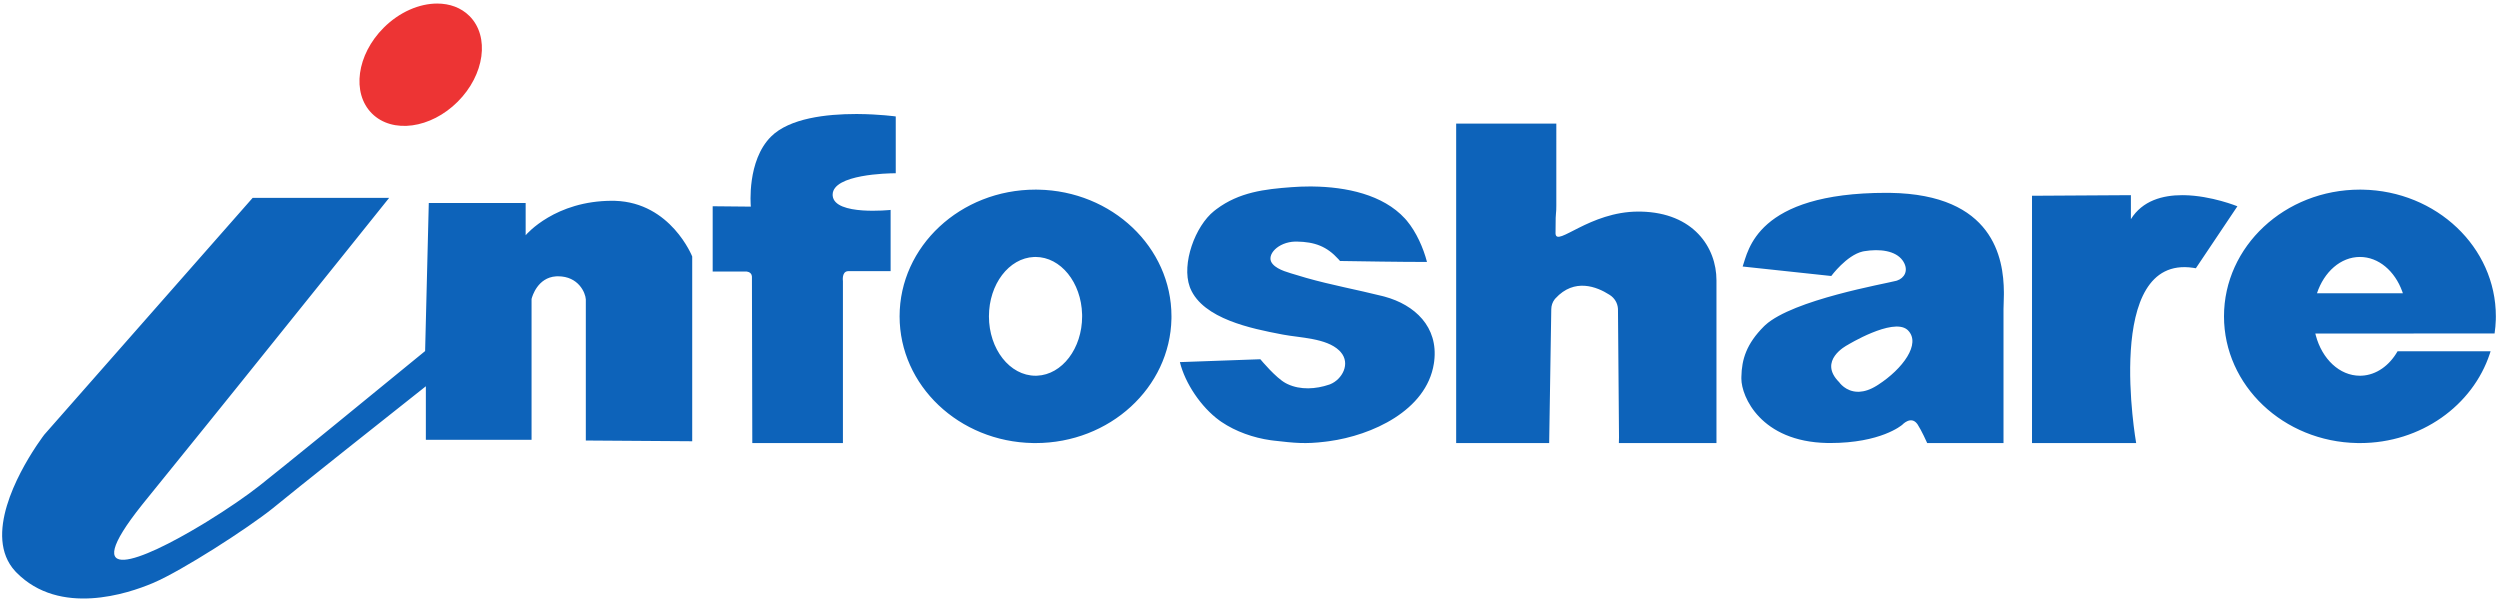
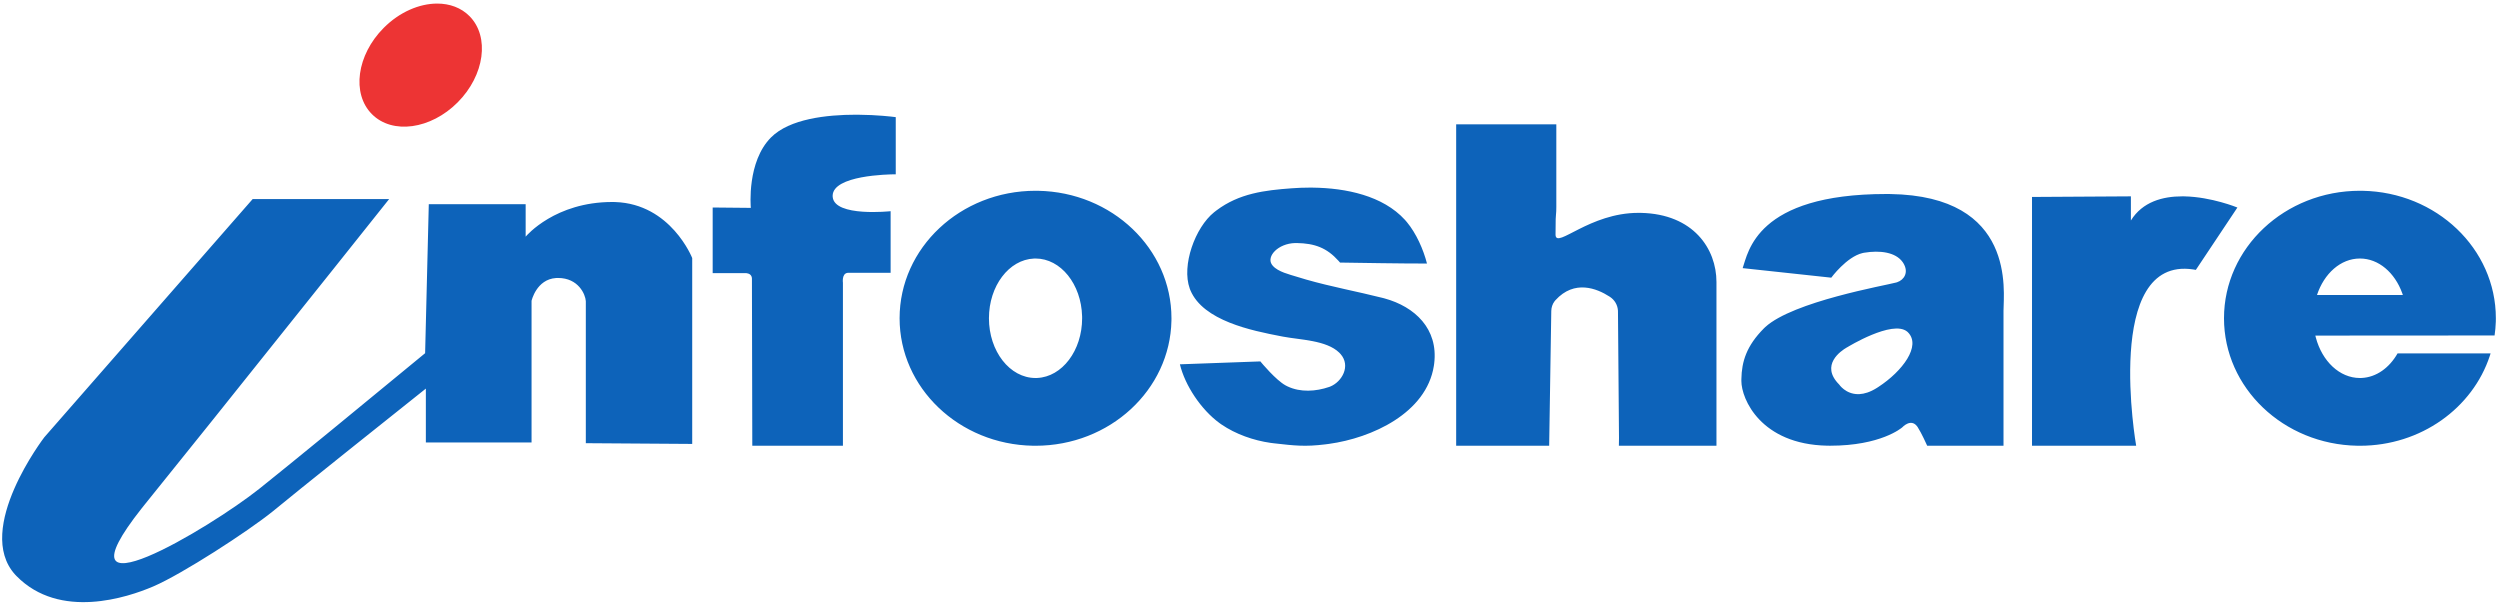
- <svg xmlns="http://www.w3.org/2000/svg" width="332px" height="80px" viewBox="0 0 332 80" version="1.1">
-   <g id="Overall--Done" stroke="none" stroke-width="1" fill="none" fill-rule="evenodd">
-     <g id="V1-Login" transform="translate(-219, -326)">
-       <g id="Group" transform="translate(219, 326)">
-         <g id="Group" transform="translate(0.284776, 0.471724)">
-           <path d="M50.668,3.213 C47.09,6.788 46.391,11.884 49.105,14.596 L49.105,14.596 C51.821,17.309 56.921,16.61 60.497,13.036 L60.497,13.036 C64.076,9.462 64.774,4.366 62.059,1.653 L62.059,1.653 C60.944,0.539 59.426,0 57.777,0 L57.777,0 C55.411,0 52.775,1.108 50.668,3.213" id="Fill-35" fill="#ED3434" />
-           <path d="M51.397,25.801 C51.12,26.147 41.427,38.252 31.236,50.903 L30.361,51.989 L30.361,51.989 L29.485,53.075 C29.047,53.619 28.609,54.162 28.172,54.704 L27.299,55.786 C24.393,59.388 21.54,62.917 18.948,66.11 L18.948,66.11 L18.569,66.581 C9.731,77.666 18.516,74.035 26.487,69.234 L27.149,68.832 C29.896,67.146 32.483,65.365 34.139,64.055 L34.139,64.055 L34.315,63.916 C36.172,62.444 39.144,60.04 42.306,57.471 L42.92,56.972 C43.023,56.888 43.125,56.804 43.228,56.721 L43.847,56.218 L43.847,56.218 L44.466,55.713 C50.351,50.922 56.171,46.15 56.171,46.15 L56.171,46.15 L56.658,26.483 L69.522,26.483 L69.522,30.768 C69.658,30.606 73.459,26.192 81.019,26.192 L81.019,26.192 L81.4,26.198 C88.814,26.436 91.641,33.59 91.641,33.59 L91.641,33.59 L91.641,58.127 L77.512,58.029 L77.512,39.335 L77.509,39.26 C77.457,38.417 76.549,36.219 73.809,36.219 L73.809,36.219 L73.558,36.227 C71.106,36.389 70.393,38.894 70.313,39.206 L70.306,39.238 L70.306,57.932 L56.269,57.932 L56.269,50.823 C56.076,50.976 51.532,54.571 46.734,58.384 L45.813,59.116 C45.71,59.198 45.608,59.279 45.505,59.361 L44.892,59.849 L44.892,59.849 L44.281,60.335 C40.833,63.08 37.617,65.652 36.185,66.83 L36.185,66.83 L35.959,67.013 C32.591,69.713 23.916,75.29 20.117,76.917 L20.117,76.917 L19.978,76.976 C16.705,78.357 7.658,81.408 1.895,75.554 L1.895,75.554 L1.715,75.365 C-2.531,70.699 2.16,62.355 4.468,58.86 L4.652,58.584 C5.216,57.745 5.598,57.25 5.598,57.25 L5.598,57.25 L33.272,25.801 L51.397,25.801 Z M113.37,14.67 L113.656,14.671 C116.497,14.691 118.671,14.992 118.671,14.992 L118.671,14.992 L118.671,22.537 L118.581,22.537 C117.682,22.542 110.337,22.665 110.291,25.361 L110.291,25.361 L110.297,25.533 C110.555,28.2 117.989,27.406 117.989,27.406 L117.989,27.406 L117.989,35.536 L112.386,35.536 L112.249,35.546 C111.48,35.671 111.655,36.85 111.655,36.85 L111.655,36.85 L111.655,58.368 L99.62,58.368 L99.62,58.284 C99.62,58.266 99.62,58.244 99.62,58.22 L99.619,57.798 C99.619,57.66 99.618,57.499 99.618,57.318 L99.617,56.927 C99.613,54.978 99.604,51.318 99.596,47.615 L99.594,46.821 C99.586,42.989 99.578,39.239 99.574,37.424 L99.573,37.077 C99.573,37.024 99.573,36.974 99.573,36.926 L99.572,36.35 L99.572,36.35 L99.572,36.314 L99.562,36.178 C99.472,35.584 98.793,35.584 98.793,35.584 L94.359,35.584 L94.359,26.919 L99.426,26.968 C99.406,26.746 98.9,20.873 102.105,17.67 C104.571,15.207 109.52,14.67 113.37,14.67 L113.37,14.67 Z M137.234,24.71 L137.573,24.713 C147.387,24.882 155.286,32.35 155.286,41.538 L155.286,41.538 L155.283,41.854 C155.102,51.003 147.091,58.368 137.234,58.368 L137.234,58.368 L136.895,58.365 C127.081,58.196 119.182,50.727 119.182,41.538 C119.182,32.244 127.264,24.71 137.234,24.71 L137.234,24.71 Z M173.667,24.292 L174.044,24.295 C178.456,24.348 183.36,25.349 186.293,28.552 L186.293,28.552 L186.547,28.843 C187.798,30.34 188.738,32.454 189.218,34.313 L189.218,34.313 L188.827,34.314 C185.851,34.317 180.49,34.232 177.671,34.187 L177.671,34.187 L177.476,33.965 C175.914,32.239 174.313,31.648 171.911,31.609 L171.911,31.609 L171.708,31.61 C169.433,31.672 167.883,33.371 168.613,34.443 L168.613,34.443 L168.744,34.612 C169.456,35.421 170.991,35.764 171.923,36.056 L171.923,36.056 L173.173,36.43 C176.52,37.382 179.954,38.006 183.326,38.852 L183.326,38.852 L183.579,38.918 C187.603,40.011 190.736,42.93 190.177,47.499 L190.177,47.499 L190.132,47.82 C189.141,54.07 181.879,57.347 176.205,58.121 L176.205,58.121 L175.695,58.187 C173.054,58.509 171.683,58.363 168.861,58.04 L168.861,58.04 L168.44,57.986 C166.188,57.667 163.821,56.845 161.92,55.554 L161.92,55.554 L161.648,55.362 C159.213,53.587 157.09,50.418 156.405,47.617 L156.405,47.617 L159.112,47.52 L159.112,47.52 L161.82,47.423 L164.455,47.329 L164.455,47.329 L167.09,47.235 L167.097,47.244 C167.229,47.402 169.155,49.71 170.45,50.406 L170.45,50.406 L170.704,50.535 C172.417,51.343 174.463,51.205 176.221,50.608 L176.221,50.608 L176.361,50.557 C177.937,49.927 179.123,47.822 177.746,46.265 L177.746,46.265 L177.564,46.075 C175.86,44.426 172.345,44.391 170.118,43.967 L170.118,43.967 L169.865,43.919 C165.931,43.168 159.501,41.876 157.798,37.838 L157.798,37.838 L157.714,37.622 C156.603,34.557 158.434,29.555 160.941,27.552 L160.941,27.552 L161.263,27.303 C164.283,25.045 167.666,24.644 171.274,24.381 C172.041,24.324 172.845,24.292 173.667,24.292 L173.667,24.292 Z M206.395,15.941 L206.394,26.834 C206.393,27.361 206.379,27.537 206.363,27.695 L206.355,27.768 C206.325,28.039 206.29,28.405 206.29,30.48 L206.29,30.48 L206.294,30.577 C206.441,32.347 210.819,27.626 217.284,27.626 L217.284,27.626 L217.641,27.629 C224.6,27.781 227.662,32.373 227.662,36.753 L227.662,36.753 L227.662,58.368 L214.702,58.368 C214.705,58.304 214.717,58.012 214.719,57.626 L214.718,57.357 L214.582,40.646 L214.574,40.468 C214.513,39.759 214.129,39.119 213.529,38.724 L213.529,38.724 L213.419,38.653 C211.808,37.627 208.808,36.391 206.277,39.158 L206.277,39.158 L206.164,39.291 C205.882,39.659 205.732,40.118 205.725,40.584 L205.725,40.584 L205.445,58.368 L193.094,58.368 L193.094,15.941 L206.395,15.941 Z M250.214,25.137 L250.728,25.141 C264.451,25.347 265.795,33.834 265.83,38.299 L265.831,38.622 C265.826,39.463 265.781,40.135 265.781,40.544 L265.781,58.368 L255.647,58.368 L255.642,58.357 C255.579,58.215 254.898,56.705 254.39,55.922 L254.39,55.922 L254.302,55.796 C253.464,54.708 252.34,55.934 252.34,55.934 L252.34,55.934 C252.235,56.025 249.47,58.362 242.76,58.362 L242.76,58.362 L242.361,58.358 C233.545,58.182 230.969,52.192 230.969,49.818 L230.969,49.818 L230.972,49.561 C231.014,47.255 231.645,45.188 233.972,42.863 L233.972,42.863 L234.156,42.689 C237.854,39.334 250.032,37.221 251.53,36.82 L251.53,36.82 L251.647,36.785 C252.605,36.467 253.221,35.466 252.481,34.264 L252.481,34.264 L252.378,34.111 C251.444,32.818 249.371,32.539 247.26,32.891 L247.26,32.891 L247.055,32.933 C244.935,33.436 242.907,36.181 242.907,36.181 L242.907,36.181 L231.14,34.922 C231.871,32.877 232.894,25.137 250.214,25.137 L250.214,25.137 Z M289.511,25.446 L289.79,25.448 C293.415,25.519 296.841,26.923 296.841,26.923 L296.841,26.923 L291.324,35.153 L290.956,35.092 C278.98,33.332 283.398,58.368 283.398,58.368 L283.398,58.368 L269.566,58.368 L269.566,25.526 L282.698,25.446 L282.698,28.632 C284.234,26.17 286.903,25.446 289.511,25.446 L289.511,25.446 Z M313.114,24.71 L313.453,24.713 C323.266,24.882 331.165,32.35 331.165,41.538 L331.165,41.538 L331.158,41.999 C331.139,42.612 331.083,43.216 330.996,43.81 L330.996,43.81 L307.192,43.826 L307.26,44.094 C308.093,47.195 310.398,49.425 313.114,49.425 L313.114,49.425 L313.35,49.419 C315.307,49.325 317.03,48.069 318.111,46.179 L318.111,46.179 L330.465,46.179 L330.361,46.503 C328.089,53.372 321.229,58.368 313.114,58.368 L313.114,58.368 L312.774,58.365 C302.961,58.196 295.062,50.727 295.062,41.538 C295.062,32.244 303.144,24.71 313.114,24.71 L313.114,24.71 Z M252.979,43.293 C251.026,41.711 245.075,45.339 245.075,45.339 L245.075,45.339 C244.922,45.418 241.099,47.428 243.954,50.281 C243.954,50.281 244.801,51.557 246.478,51.557 L246.478,51.557 L246.652,51.552 C247.301,51.518 248.067,51.293 248.948,50.743 L248.948,50.743 L249.154,50.612 C252.37,48.531 254.878,45.18 253.089,43.392 L253.089,43.392 Z M137.234,33.652 L137.026,33.657 C133.705,33.797 131.046,37.272 131.046,41.538 C131.046,45.894 133.817,49.425 137.234,49.425 L137.234,49.425 L137.443,49.42 C140.763,49.28 143.422,45.805 143.422,41.538 L143.422,41.538 L143.418,41.272 C143.308,37.04 140.581,33.652 137.234,33.652 L137.234,33.652 Z M313.114,33.652 C310.55,33.652 308.35,35.639 307.411,38.471 L307.411,38.471 L318.816,38.471 L318.727,38.216 C317.743,35.521 315.599,33.652 313.114,33.652 Z" id="Combined-Shape" fill="#0D63BA" />
-         </g>
-       </g>
+ <svg xmlns="http://www.w3.org/2000/svg" width="330px" height="80px" viewBox="0 0 330 80" version="1.1">
+   <g id="Artboard" stroke="none" stroke-width="1" fill="none" fill-rule="evenodd">
+     <g id="Group" transform="translate(0.28306, 0.471724)">
+       <path d="M50.363,3.213 C46.807,6.788 46.112,11.884 48.809,14.596 L48.809,14.596 C51.508,17.309 56.578,16.61 60.133,13.036 L60.133,13.036 C63.69,9.462 64.384,4.366 61.686,1.653 L61.686,1.653 C60.577,0.539 59.068,-2.28561626e-13 57.429,-2.28561626e-13 L57.429,-2.28561626e-13 C55.077,-2.28561626e-13 52.457,1.108 50.363,3.213" id="Fill-35" fill="#ED3434" />
+       <path d="M51.087,25.801 C50.785,26.181 39.156,40.791 28.003,54.704 L27.135,55.786 C24.246,59.388 21.41,62.917 18.834,66.11 L18.834,66.11 L18.457,66.581 C6.378,81.823 27.417,69.241 33.933,64.055 L33.933,64.055 L34.108,63.916 C36.013,62.396 39.1,59.884 42.356,57.222 L42.968,56.721 C43.172,56.553 43.377,56.386 43.583,56.218 L44.506,55.461 C50.249,50.756 55.833,46.15 55.833,46.15 L55.833,46.15 L56.317,26.483 L69.103,26.483 L69.103,30.768 C69.239,30.606 73.016,26.192 80.531,26.192 L80.531,26.192 L80.91,26.198 C88.279,26.436 91.089,33.59 91.089,33.59 L91.089,33.59 L91.089,58.127 L77.045,58.029 L77.045,39.335 L77.042,39.26 C76.99,38.417 76.088,36.219 73.365,36.219 L73.365,36.219 L73.115,36.227 C70.516,36.399 69.882,39.238 69.882,39.238 L69.882,39.238 L69.882,57.932 L55.93,57.932 L55.93,50.823 C55.738,50.976 51.222,54.571 46.452,58.384 L45.842,58.872 C45.638,59.035 45.435,59.198 45.231,59.361 L44.621,59.849 C40.969,62.772 37.474,65.583 35.967,66.83 L35.967,66.83 L35.737,67.018 C32.386,69.719 23.77,75.291 19.996,76.917 L19.996,76.917 L19.858,76.976 C16.604,78.357 7.612,81.408 1.884,75.554 L1.884,75.554 L1.705,75.365 C-3.729,69.356 5.564,57.25 5.564,57.25 L5.564,57.25 L33.072,25.801 L51.087,25.801 Z M112.687,14.67 L112.971,14.671 C115.513,14.689 117.518,14.934 117.893,14.983 L117.956,14.992 L117.956,22.537 L117.867,22.537 C116.973,22.542 109.672,22.665 109.626,25.361 L109.626,25.361 L109.633,25.533 C109.889,28.2 117.279,27.406 117.279,27.406 L117.279,27.406 L117.279,35.536 L111.709,35.536 L111.573,35.546 C110.809,35.671 110.983,36.85 110.983,36.85 L110.983,36.85 L110.983,58.368 L99.02,58.368 L99.02,58.33 C99.02,58.318 99.02,58.302 99.02,58.284 L99.019,57.928 C99.019,57.887 99.019,57.844 99.019,57.798 L99.018,57.492 C99.014,55.762 99.005,51.714 98.996,47.615 L98.994,46.821 C98.987,43.253 98.979,39.756 98.975,37.827 L98.974,37.424 C98.974,37.362 98.974,37.302 98.974,37.244 L98.973,36.926 C98.973,36.878 98.973,36.832 98.973,36.789 L98.972,36.314 L98.962,36.178 C98.872,35.584 98.198,35.584 98.198,35.584 L93.79,35.584 L93.79,26.919 L98.827,26.968 C98.807,26.746 98.304,20.873 101.49,17.67 C103.941,15.207 108.86,14.67 112.687,14.67 L112.687,14.67 Z M136.408,24.71 L136.745,24.713 C146.499,24.882 154.35,32.35 154.35,41.538 L154.35,41.538 L154.347,41.854 C154.168,51.003 146.205,58.368 136.408,58.368 L136.408,58.368 L136.07,58.365 C126.316,58.196 118.464,50.727 118.464,41.538 C118.464,32.244 126.497,24.71 136.408,24.71 L136.408,24.71 Z M172.621,24.292 L172.996,24.295 C177.381,24.348 182.255,25.349 185.171,28.552 L185.171,28.552 L185.423,28.843 C186.667,30.34 187.601,32.454 188.078,34.313 L188.078,34.313 L187.671,34.314 C184.709,34.317 179.397,34.232 176.601,34.187 L176.601,34.187 L176.407,33.965 C174.854,32.239 173.263,31.648 170.875,31.609 L170.875,31.609 L170.674,31.61 C168.413,31.672 166.871,33.371 167.598,34.443 L167.598,34.443 L167.728,34.612 C168.435,35.421 169.961,35.764 170.887,36.056 L170.887,36.056 L172.13,36.43 C175.456,37.382 178.87,38.006 182.222,38.852 L182.222,38.852 L182.473,38.918 C186.473,40.011 189.587,42.93 189.031,47.499 L189.031,47.499 L188.987,47.82 C188.001,54.07 180.783,57.347 175.144,58.121 L175.144,58.121 L174.636,58.187 C172.011,58.509 170.648,58.363 167.843,58.04 L167.843,58.04 L167.425,57.986 C165.187,57.667 162.834,56.845 160.945,55.554 L160.945,55.554 L160.675,55.362 C158.254,53.587 156.144,50.418 155.463,47.617 L155.463,47.617 L158.154,47.52 L158.154,47.52 L160.845,47.423 L163.464,47.329 L163.464,47.329 L166.084,47.235 L166.091,47.244 C166.221,47.402 168.136,49.71 169.423,50.406 L169.423,50.406 L169.676,50.535 C171.378,51.343 173.412,51.205 175.16,50.608 L175.16,50.608 L175.299,50.557 C176.865,49.927 178.044,47.822 176.675,46.265 L176.675,46.265 L176.495,46.075 C174.801,44.426 171.307,44.391 169.093,43.967 L169.093,43.967 L168.841,43.919 C164.932,43.168 158.54,41.876 156.848,37.838 L156.848,37.838 L156.764,37.622 C155.659,34.557 157.48,29.555 159.971,27.552 L159.971,27.552 L160.292,27.303 C163.294,25.045 166.656,24.644 170.243,24.381 C171.005,24.324 171.803,24.292 172.621,24.292 L172.621,24.292 Z M205.151,15.941 L205.151,26.706 L205.151,26.834 C205.149,27.361 205.136,27.537 205.119,27.695 L205.112,27.768 C205.082,28.039 205.048,28.405 205.048,30.48 L205.048,30.48 L205.051,30.577 C205.197,32.347 209.549,27.626 215.975,27.626 L215.975,27.626 L216.33,27.629 C223.247,27.781 226.29,32.373 226.29,36.753 L226.29,36.753 L226.29,58.368 L213.409,58.368 C213.412,58.292 213.429,57.87 213.425,57.357 L213.425,57.357 L213.289,40.646 L213.281,40.468 C213.221,39.759 212.839,39.119 212.243,38.724 L212.243,38.724 L212.134,38.653 C210.532,37.627 207.55,36.391 205.034,39.158 L205.034,39.158 L204.909,39.309 C204.637,39.673 204.493,40.125 204.486,40.584 L204.486,40.584 L204.207,58.368 L191.931,58.368 L191.931,15.941 L205.151,15.941 Z M248.707,25.137 L249.218,25.141 C265.889,25.393 264.18,38.015 264.18,40.544 L264.18,58.368 L254.107,58.368 L254.102,58.357 C254.039,58.215 253.362,56.705 252.858,55.922 L252.858,55.922 L252.77,55.796 C251.938,54.708 250.82,55.934 250.82,55.934 L250.82,55.934 C250.716,56.025 247.968,58.362 241.298,58.362 L241.298,58.362 L240.901,58.358 C232.138,58.182 229.578,52.192 229.578,49.818 L229.578,49.818 L229.58,49.561 C229.622,47.255 230.25,45.188 232.562,42.863 L232.562,42.863 L232.745,42.689 C236.422,39.334 248.526,37.221 250.015,36.82 L250.015,36.82 L250.131,36.785 C251.083,36.467 251.696,35.466 250.96,34.264 L250.96,34.264 L250.858,34.111 C249.929,32.818 247.869,32.539 245.771,32.891 L245.771,32.891 L245.567,32.933 C243.46,33.436 241.444,36.181 241.444,36.181 L241.444,36.181 L229.748,34.922 C230.474,32.877 231.491,25.137 248.707,25.137 L248.707,25.137 Z M287.767,25.446 L288.045,25.448 C291.647,25.519 295.053,26.923 295.053,26.923 L295.053,26.923 L289.569,35.153 L289.203,35.092 C277.3,33.332 281.691,58.368 281.691,58.368 L281.691,58.368 L267.942,58.368 L267.942,25.526 L280.995,25.446 L280.995,28.632 C282.521,26.17 285.174,25.446 287.767,25.446 L287.767,25.446 Z M311.227,24.71 L311.564,24.713 C321.318,24.882 329.17,32.35 329.17,41.538 L329.17,41.538 L329.163,41.999 C329.144,42.612 329.088,43.216 329.002,43.81 L329.002,43.81 L305.342,43.826 L305.409,44.094 C306.237,47.195 308.529,49.425 311.227,49.425 L311.227,49.425 L311.462,49.419 C313.408,49.325 315.12,48.069 316.194,46.179 L316.194,46.179 L328.474,46.179 L328.371,46.503 C326.112,53.372 319.294,58.368 311.227,58.368 L311.227,58.368 L310.89,58.365 C301.136,58.196 293.285,50.727 293.285,41.538 C293.285,32.244 301.318,24.71 311.227,24.71 L311.227,24.71 Z M251.455,43.293 C249.514,41.711 243.599,45.339 243.599,45.339 L243.599,45.339 C243.588,45.345 243.577,45.351 243.561,45.359 L243.455,45.419 C242.766,45.82 239.925,47.707 242.484,50.281 C242.484,50.281 243.326,51.557 244.993,51.557 L244.993,51.557 L245.166,51.552 C245.811,51.518 246.573,51.293 247.448,50.743 L247.448,50.743 L247.653,50.612 C250.849,48.531 253.343,45.18 251.565,43.392 L251.565,43.392 Z M136.408,33.652 L136.2,33.657 C132.9,33.797 130.257,37.272 130.257,41.538 C130.257,45.894 133.011,49.425 136.408,49.425 L136.408,49.425 L136.615,49.42 C139.915,49.28 142.558,45.805 142.558,41.538 L142.558,41.538 L142.554,41.272 C142.445,37.04 139.734,33.652 136.408,33.652 L136.408,33.652 Z M311.227,33.652 C308.679,33.652 306.493,35.639 305.559,38.471 L305.559,38.471 L316.895,38.471 L316.807,38.216 C315.829,35.521 313.698,33.652 311.227,33.652 Z" id="Combined-Shape" fill="#0D63BA" />
    </g>
  </g>
</svg>
